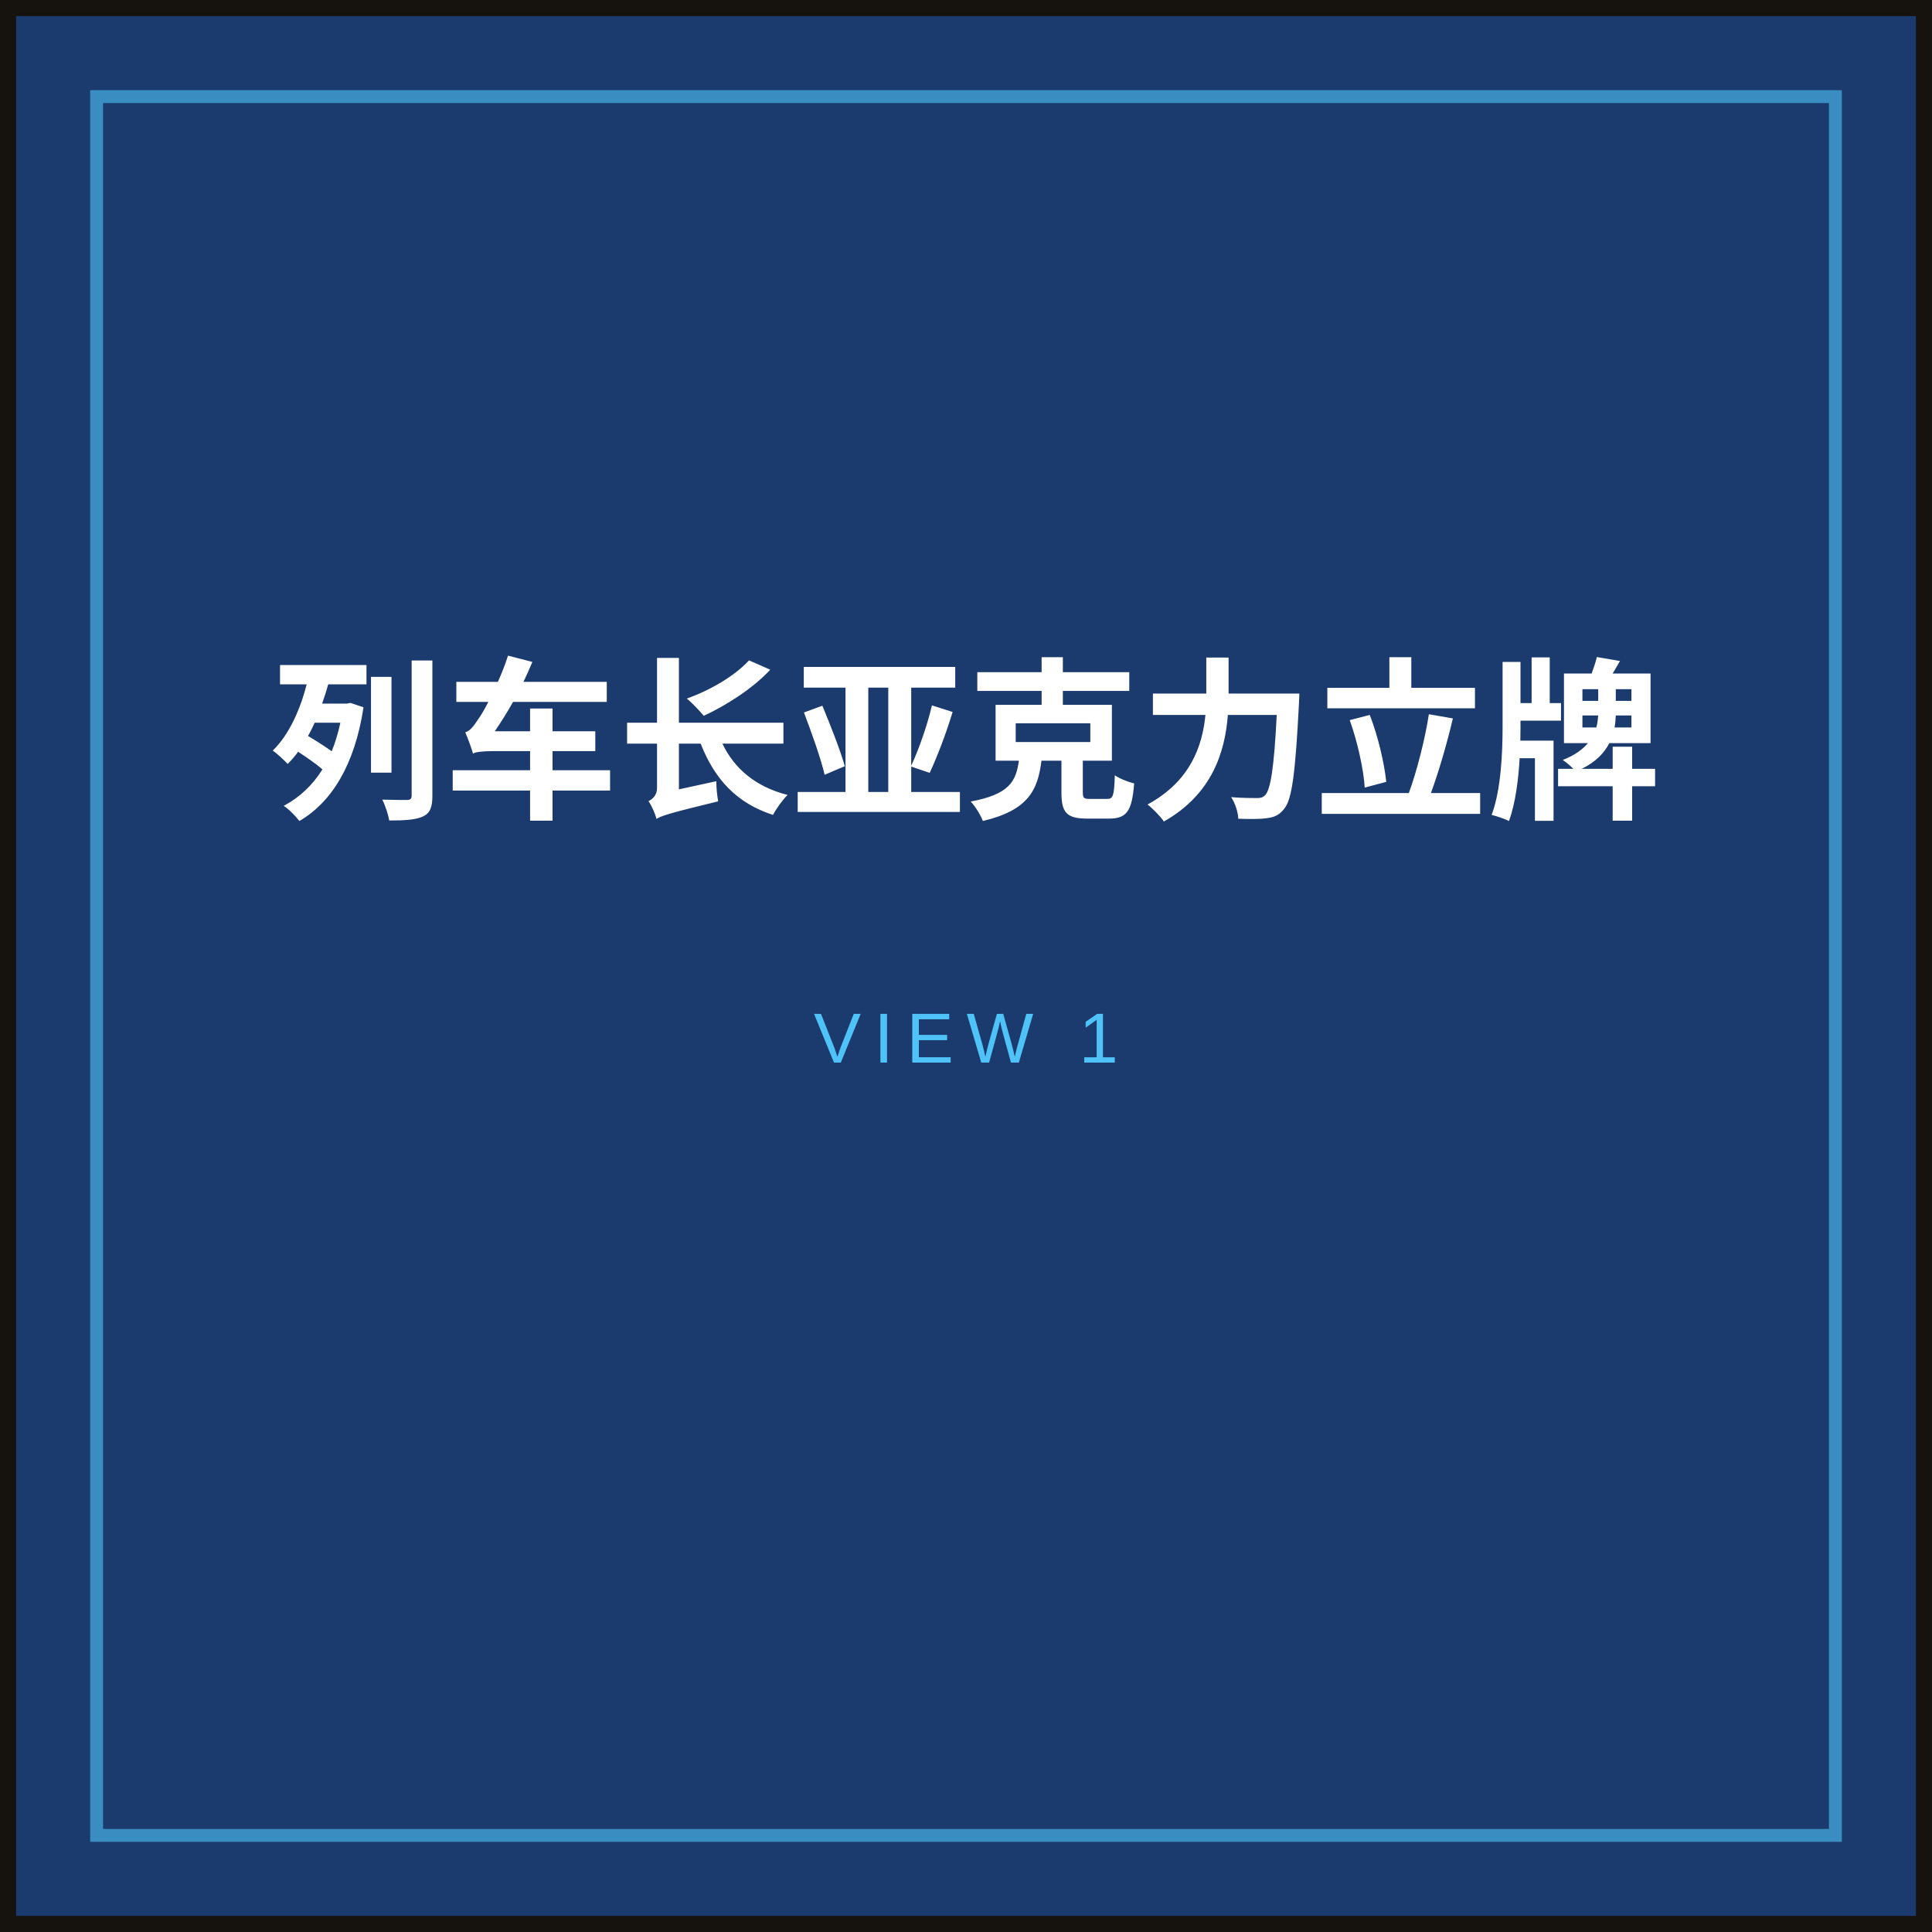
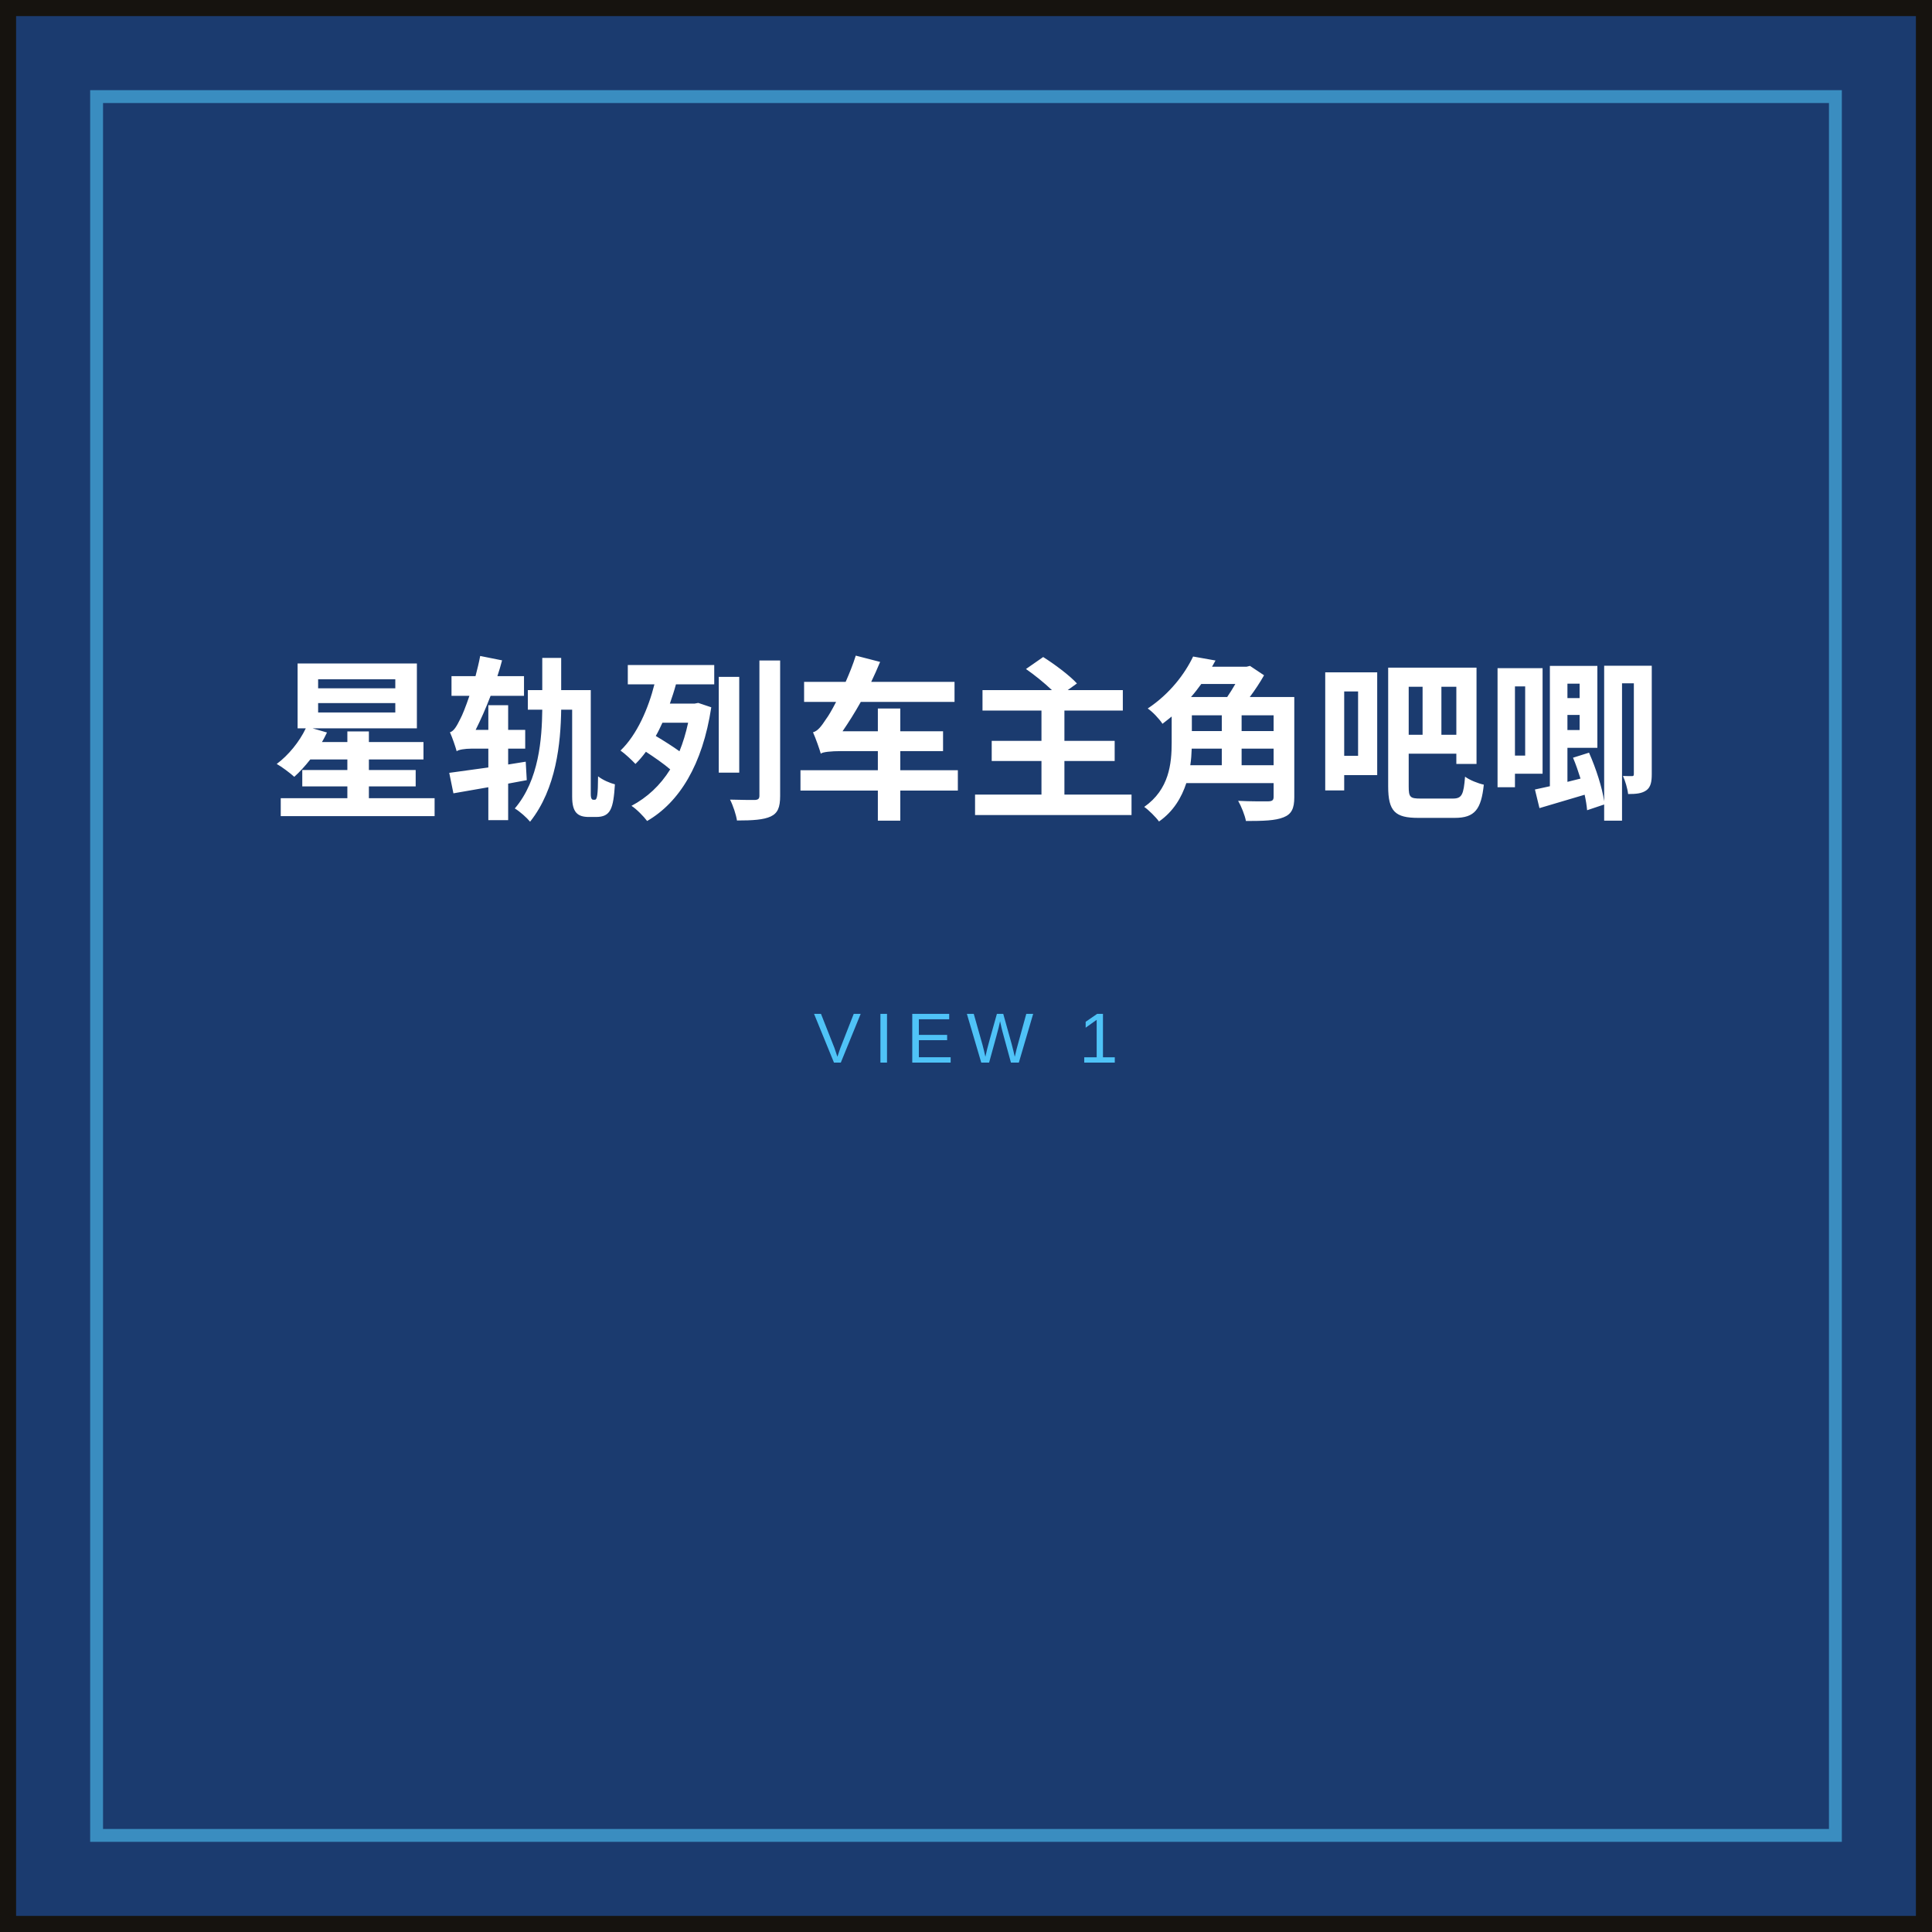
<svg xmlns="http://www.w3.org/2000/svg" width="600" height="600" viewBox="0 0 600 600">
  <rect width="600" height="600" fill="#1B3B6F" />
  <rect x="30" y="30" width="540" height="540" fill="none" stroke="#4FC3F7" stroke-width="4" opacity="0.6" />
-   <text x="300" y="250" text-anchor="middle" font-family="Microsoft YaHei, sans-serif" font-size="54" font-weight="900" fill="#ffffff">列车长亚克力立牌</text>
+   <text x="300" y="250" text-anchor="middle" font-family="Microsoft YaHei, sans-serif" font-size="54" font-weight="900" fill="#ffffff">星轨列车主角吧唧</text>
  <text x="300" y="330" text-anchor="middle" font-family="Arial" font-size="22" fill="#4FC3F7" letter-spacing="4">VIEW 1</text>
  <rect width="600" height="600" fill="none" stroke="#16130F" stroke-width="10" />
</svg>
